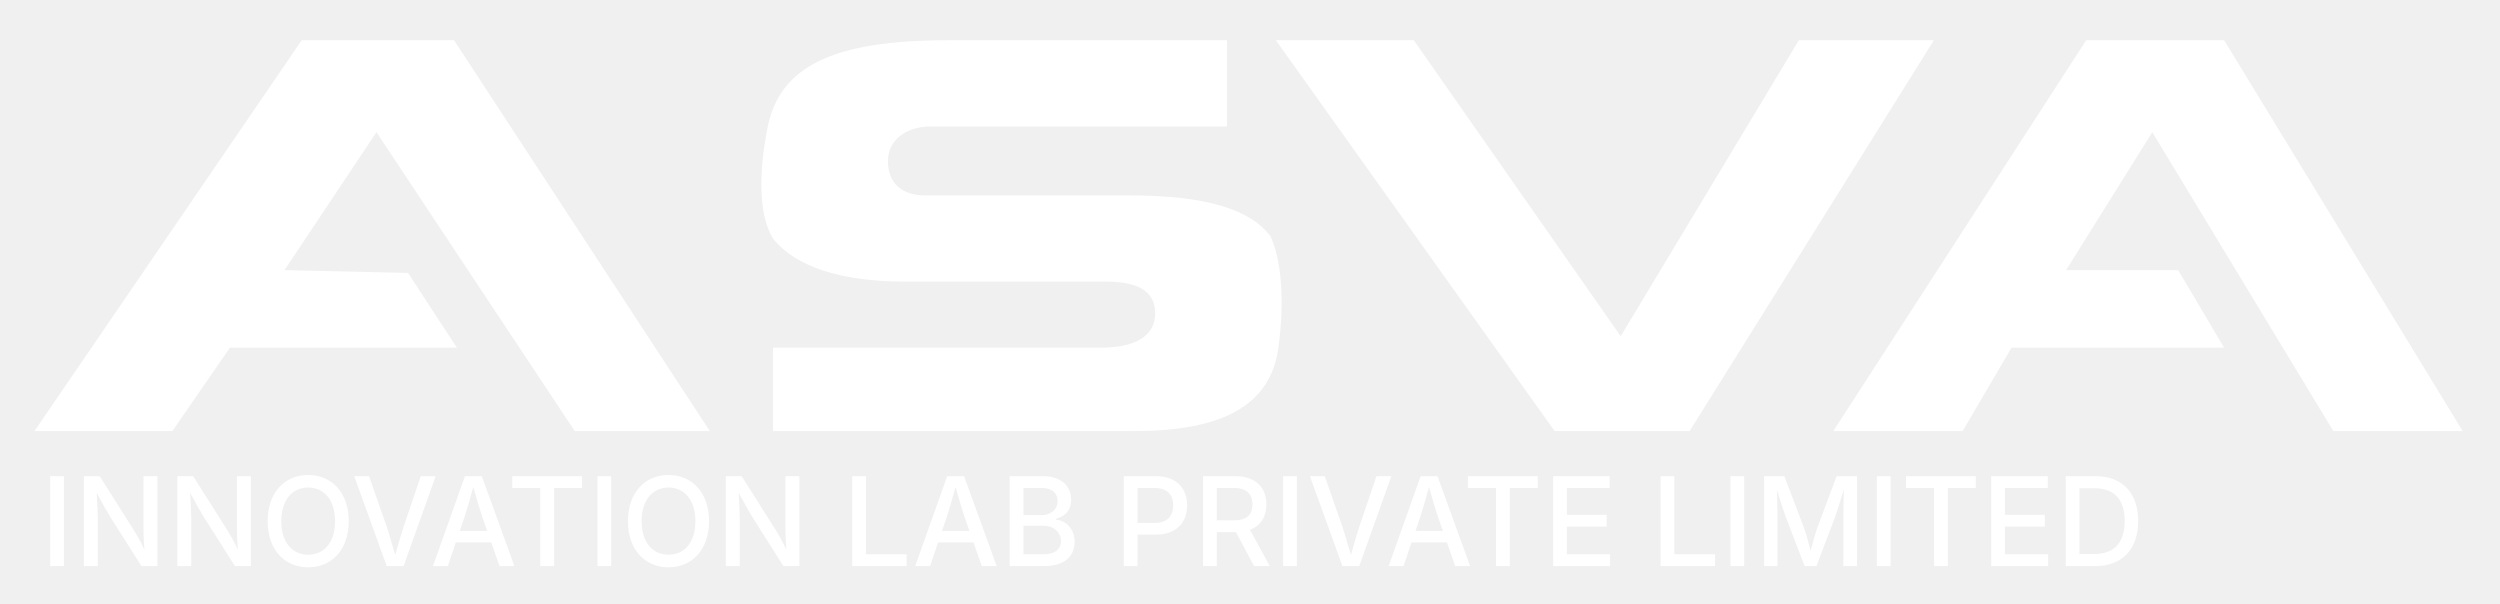
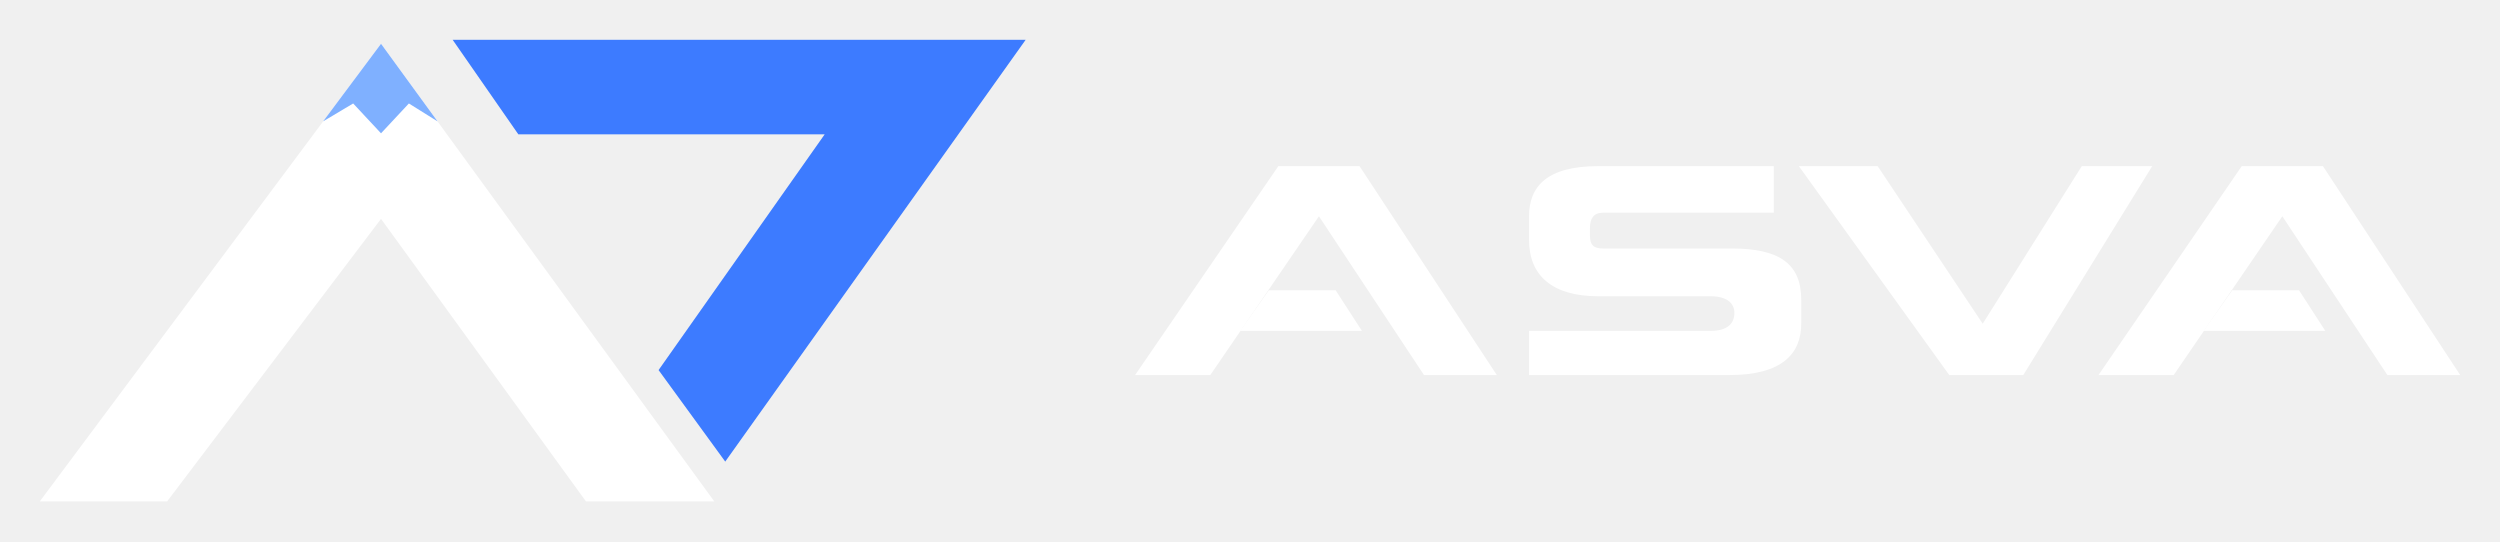
- <svg xmlns="http://www.w3.org/2000/svg" viewBox="205 365 870 210" role="img" aria-label="Asva Innovation Lab Private Limited">
-   <g fill="#FFFFFF">
-     <polygon points="217,515 310,379 363,379 452,515 405,515 336,411 304,459 347,460 364,486 285,486 265,515" />
-     <path d="M632,379 H535 C495,379 476,388 472,410 C469,425 469,440 474,448 C482,458 498,463 520,463 H590 C602,463 607,467 607,474 C607,482 600,486 588,486 H474 V515 H600 C635,515 648,503 650,485 C652,470 651,455 647,447 C640,438 625,433 598,433 H527 C518,433 514,428 514,421 C514,414 520,409 529,409 H632 Z" />
-     <polygon points="649,379 697,379 769,482 831,379 878,379 793,515 746,515" />
-     <polygon points="843,515 931,379 979,379 1062,515 1017,515 954,411 924,459 963,459 979,486 905,486 888,515" />
-     <text x="219" y="562" textLength="843" lengthAdjust="spacingAndGlyphs" font-family="Inter, Segoe UI, Arial, sans-serif" font-size="43" font-weight="500">INNOVATION LAB PRIVATE LIMITED</text>
+ <svg xmlns="http://www.w3.org/2000/svg" viewBox="239 208 2513 544">
+   <polygon fill="#FFFFFF" points="279,712 622,252 957,712 828,712 622,428 407,712" />
+   <polygon fill="#7FB0FF" points="622,252 678.8,330 650,312 622,342 594,312 563.8,330" />
+   <polygon fill="#3D7BFF" points="694,248 1270,248 968,672 901,580 1068,343 760,343" />
+   <g transform="translate(1380 375) scale(1.2) translate(-280 -488)">
+     <g fill="#FFFFFF">
+       <path d="M280 663 L400 488 L468 488 L583 663 L522 663 L434 530 L343 663 Z" />
+       <path d="M392 592 L448 592 L470 626 L368 626 Z" />
+       <path d="M815 488 H668 C625 488 610 505 610 530 V550 C610 580 630 597 668 597 H762 C776 597 782 603 782 611 C782 620 776 626 762 626 H610 V663 H778 C822 663 838 645 838 620 V600 C838 570 820 557 780 557 H672 C664 557 661 554 661 546 V540 C661 532 664 527 672 527 H815 Z" />
+       <path d="M836 488 L902 488 L990 620 L1073 488 L1132 488 L1024 663 L962 663 Z" />
+       <path transform="translate(807 0)" d="M280 663 L400 488 L468 488 L583 663 L522 663 L434 530 L343 663 Z" />
+       <path transform="translate(807 0)" d="M392 592 L448 592 L470 626 L368 626 Z" />
+     </g>
  </g>
</svg>
